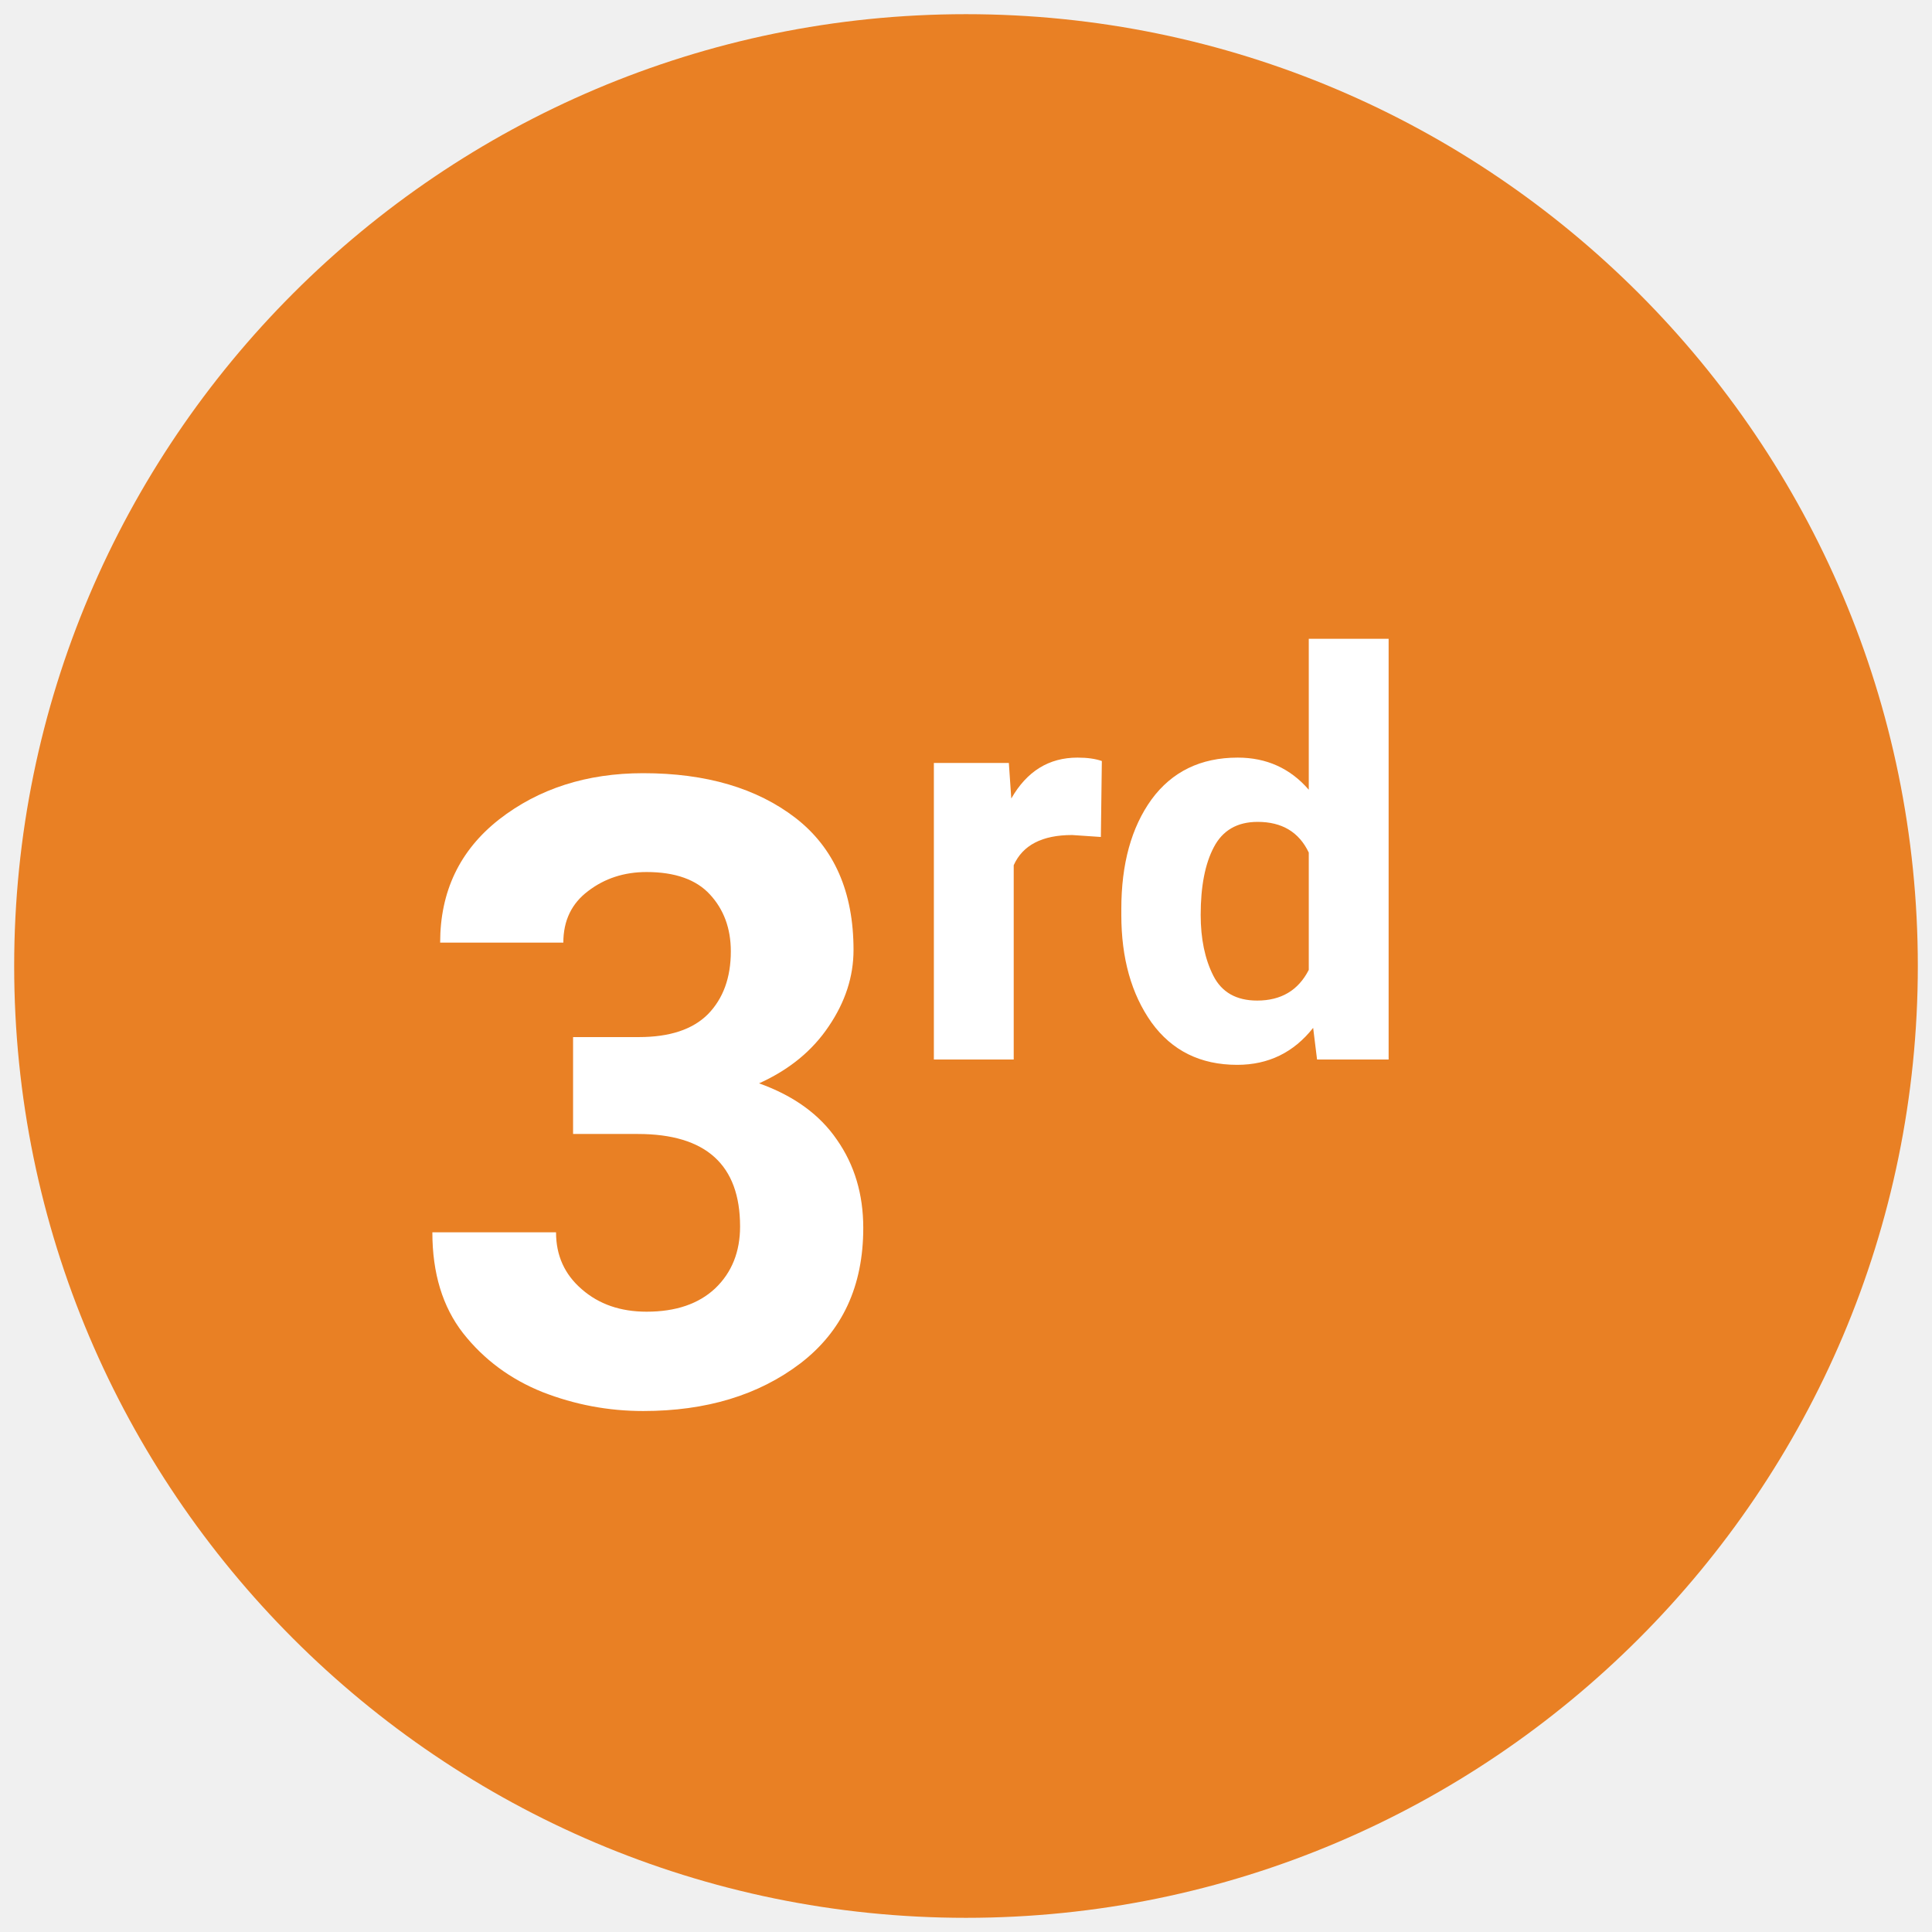
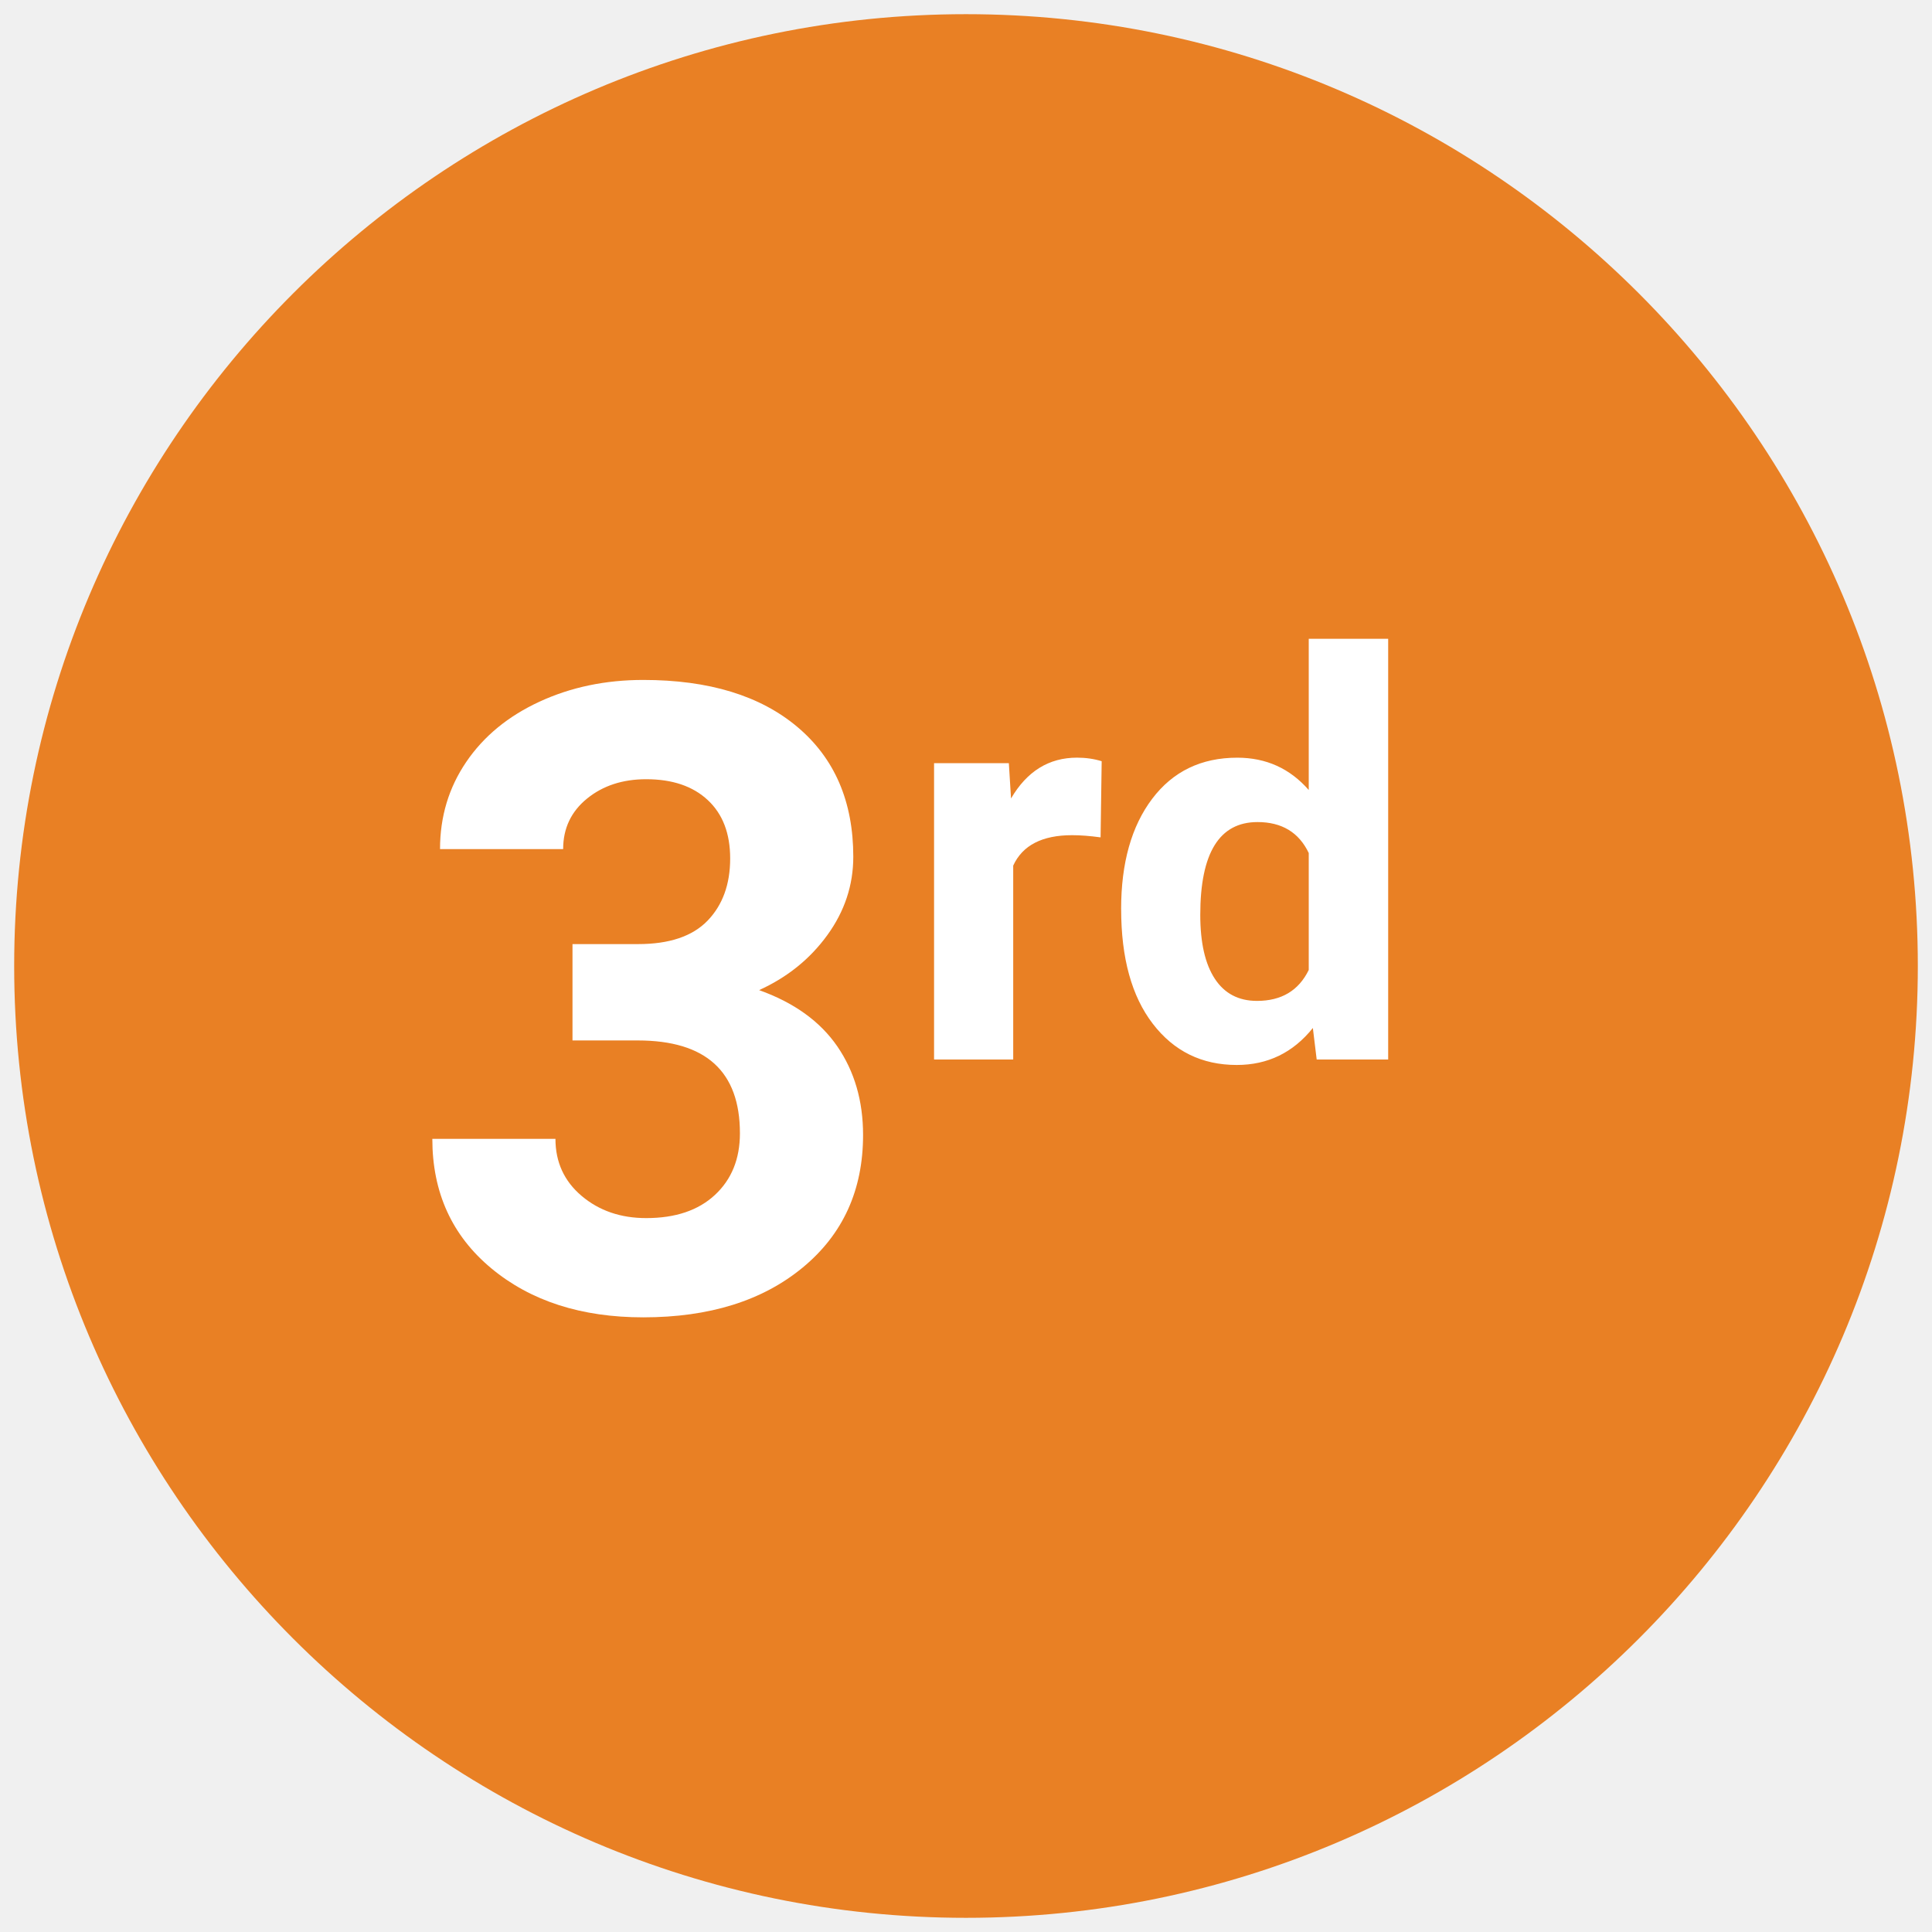
<svg xmlns="http://www.w3.org/2000/svg" width="62" height="62" viewBox="0 0 62 62">
  <g fill="none" fill-rule="evenodd">
    <path fill="#E98024" fill-rule="nonzero" d="M31 61.545C14.157 61.545.455 47.843.455 31S14.157.455 31 .455 61.545 14.157 61.545 31 47.843 61.545 31 61.545z" />
-     <g fill="#FFF" font-family="Roboto-Bold, Roboto" font-weight="bold">
-       <text font-size="28" transform="translate(13 17)">
-         <tspan x="0" y="28">3</tspan>
-       </text>
-       <text font-size="18" transform="translate(13 17)">
-         <tspan x="16" y="17">rd</tspan>
-       </text>
-     </g>
+     <path fill="#FFF" d="M18.373 30.297h2.105c1.003 0 1.745-.251 2.229-.752.483-.501.725-1.167.725-1.996 0-.802-.239-1.426-.718-1.873-.479-.447-1.137-.67-1.976-.67-.757 0-1.39.207-1.9.622-.51.415-.766.955-.766 1.62h-3.951c0-1.039.28-1.971.841-2.796.561-.825 1.344-1.47 2.352-1.935 1.007-.465 2.117-.697 3.329-.697 2.105 0 3.755.504 4.949 1.511 1.194 1.007 1.791 2.395 1.791 4.163 0 .911-.278 1.75-.834 2.516-.556.766-1.285 1.354-2.188 1.764 1.121.401 1.957 1.003 2.509 1.805.551.802.827 1.75.827 2.844 0 1.768-.645 3.186-1.935 4.252s-2.996 1.6-5.12 1.6c-1.987 0-3.612-.524-4.874-1.572-1.262-1.048-1.894-2.434-1.894-4.156h3.951c0 .747.28 1.358.841 1.832.561.474 1.251.711 2.071.711.939 0 1.675-.248 2.208-.745.533-.497.8-1.155.8-1.976 0-1.987-1.094-2.98-3.281-2.98h-2.092V30.297zm16.946-3.425c-.346-.047-.65-.07-.914-.07-.961 0-1.591.325-1.89.976V34h-2.54v-9.51H32.375l.07 1.134c.51-.873 1.216-1.31 2.118-1.31.281 0 .545.038.791.114l-.035 2.443zm.659 2.303c0-1.482.333-2.663.998-3.542.665-.879 1.575-1.318 2.729-1.318.926 0 1.69.346 2.294 1.037V20.5h2.549V34h-2.294l-.123-1.011c-.633.791-1.447 1.187-2.443 1.187-1.119 0-2.017-.441-2.694-1.323-.677-.882-1.015-2.108-1.015-3.678zm2.54.185c0 .891.155 1.573.466 2.048.311.475.762.712 1.354.712.785 0 1.339-.331 1.661-.993v-3.753c-.316-.662-.864-.993-1.644-.993-1.225 0-1.837.993-1.837 2.979z" />
  </g>
</svg>
